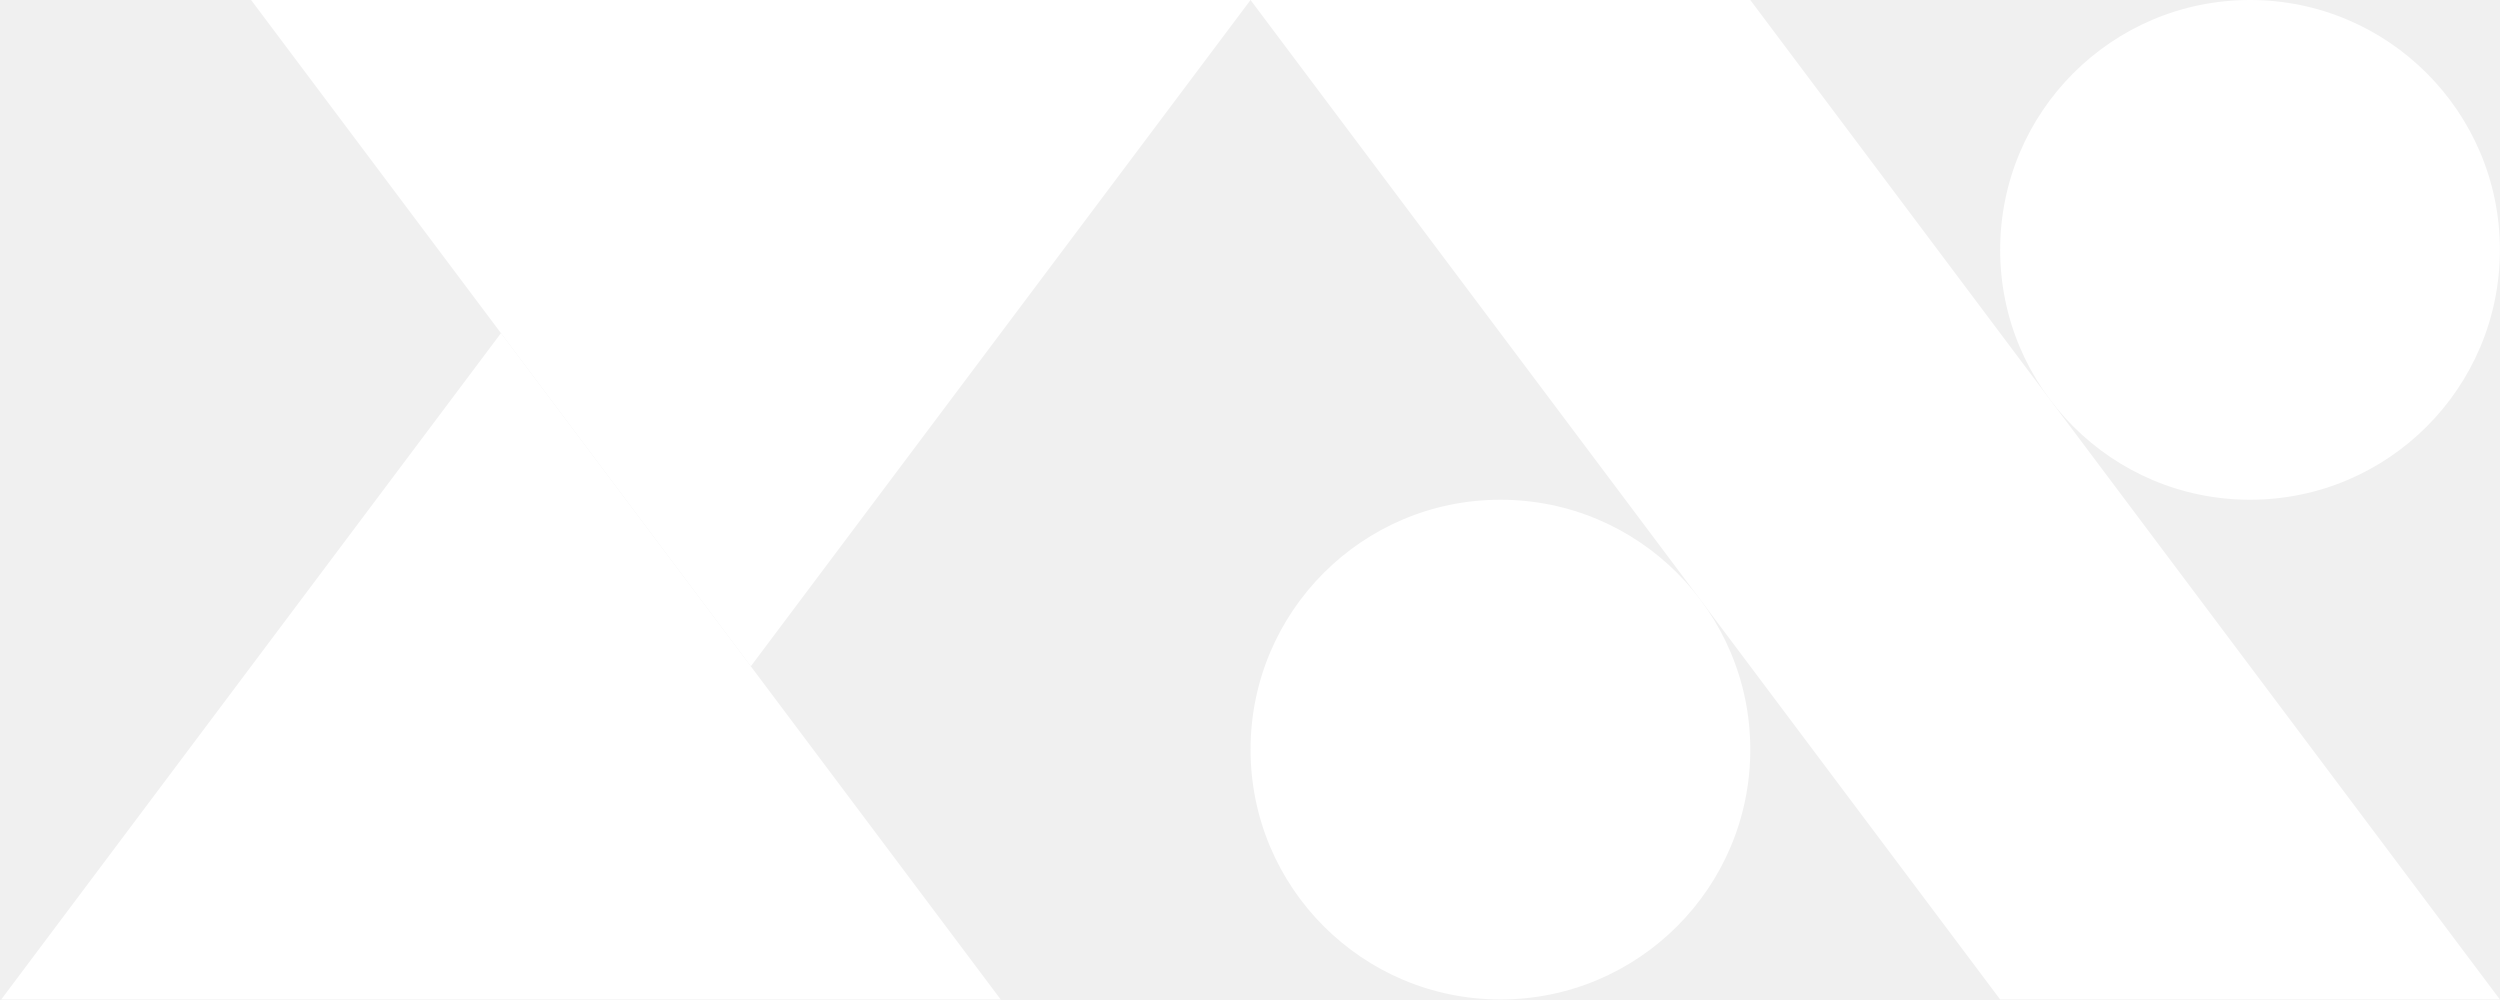
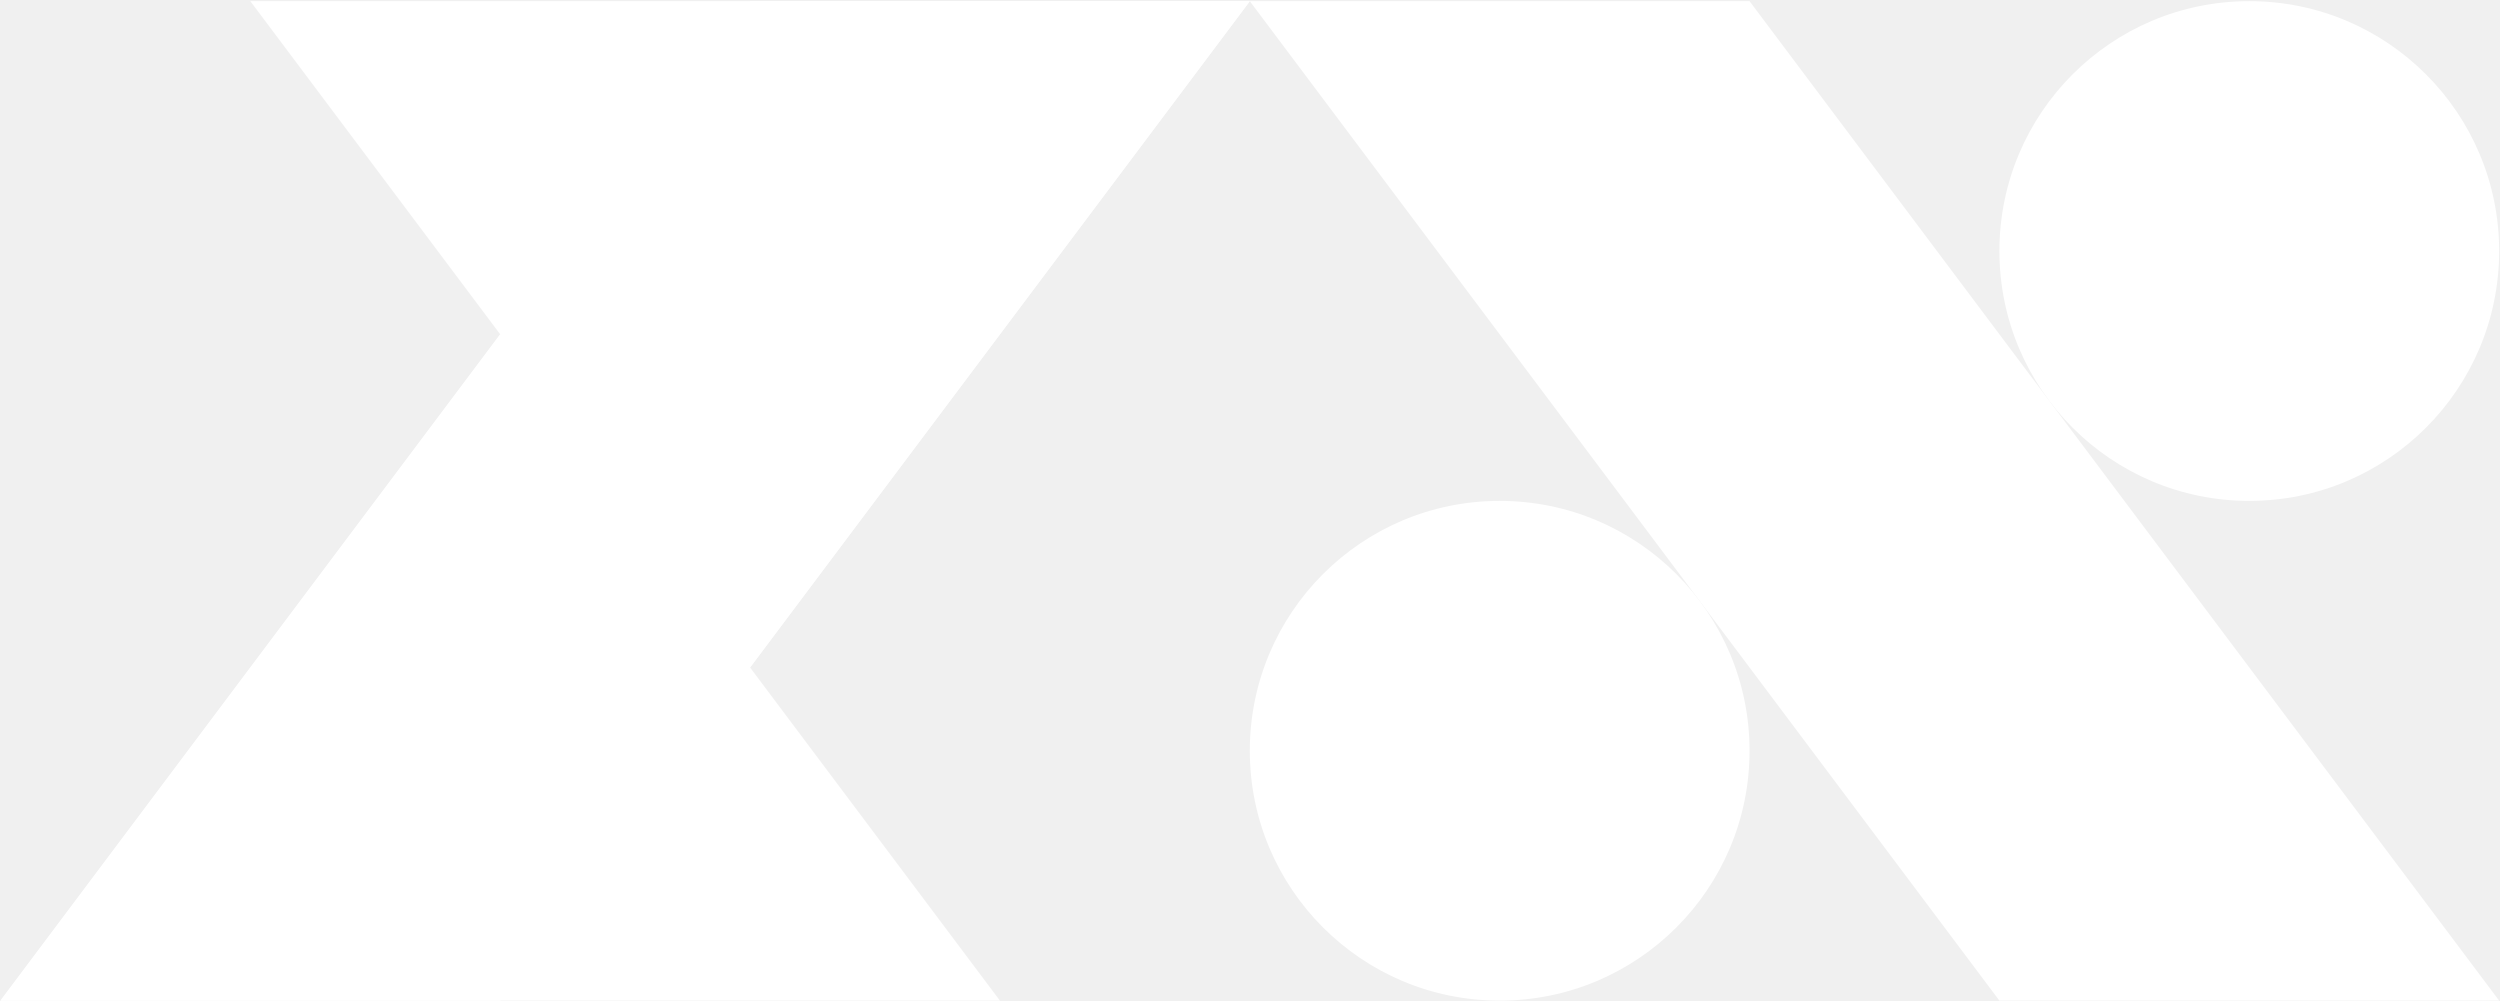
- <svg xmlns="http://www.w3.org/2000/svg" width="1876" height="750" viewBox="0 0 1876 750" fill="none">
-   <path d="M188.416 0H938.416L563.416 500L375.916 250L188.416 0Z" fill="white" />
-   <path d="M750.916 750L0.916 750L375.916 250L563.416 500L750.916 750Z" fill="white" />
-   <path d="M938.416 0H1313.42L1875.91 750H1500.91L938.416 0Z" fill="white" />
-   <circle cx="1688.42" cy="187.5" r="187.5" fill="white" />
-   <circle cx="1125.92" cy="562.5" r="187.5" fill="white" />
+ <svg xmlns="http://www.w3.org/2000/svg" width="1876" height="751" viewBox="0 0 1876 751" fill="none">
+   <path d="M187.856 0.872H937.856L562.856 500.872L375.356 250.872L187.856 0.872Z" fill="white" />
+   <path d="M750.356 750.872L0.356 750.872L375.356 250.872L562.856 500.872L750.356 750.872Z" fill="white" />
+   <path d="M937.856 0.872H1312.86L1875.35 750.872H1500.35L937.856 0.872Z" fill="white" />
+   <path d="M937.854 0.872H562.854L0.356 750.872H375.356L937.854 0.872Z" fill="white" />
+   <circle cx="1687.86" cy="188.372" r="187.5" fill="white" />
+   <circle cx="1125.36" cy="563.372" r="187.5" fill="white" />
</svg>
